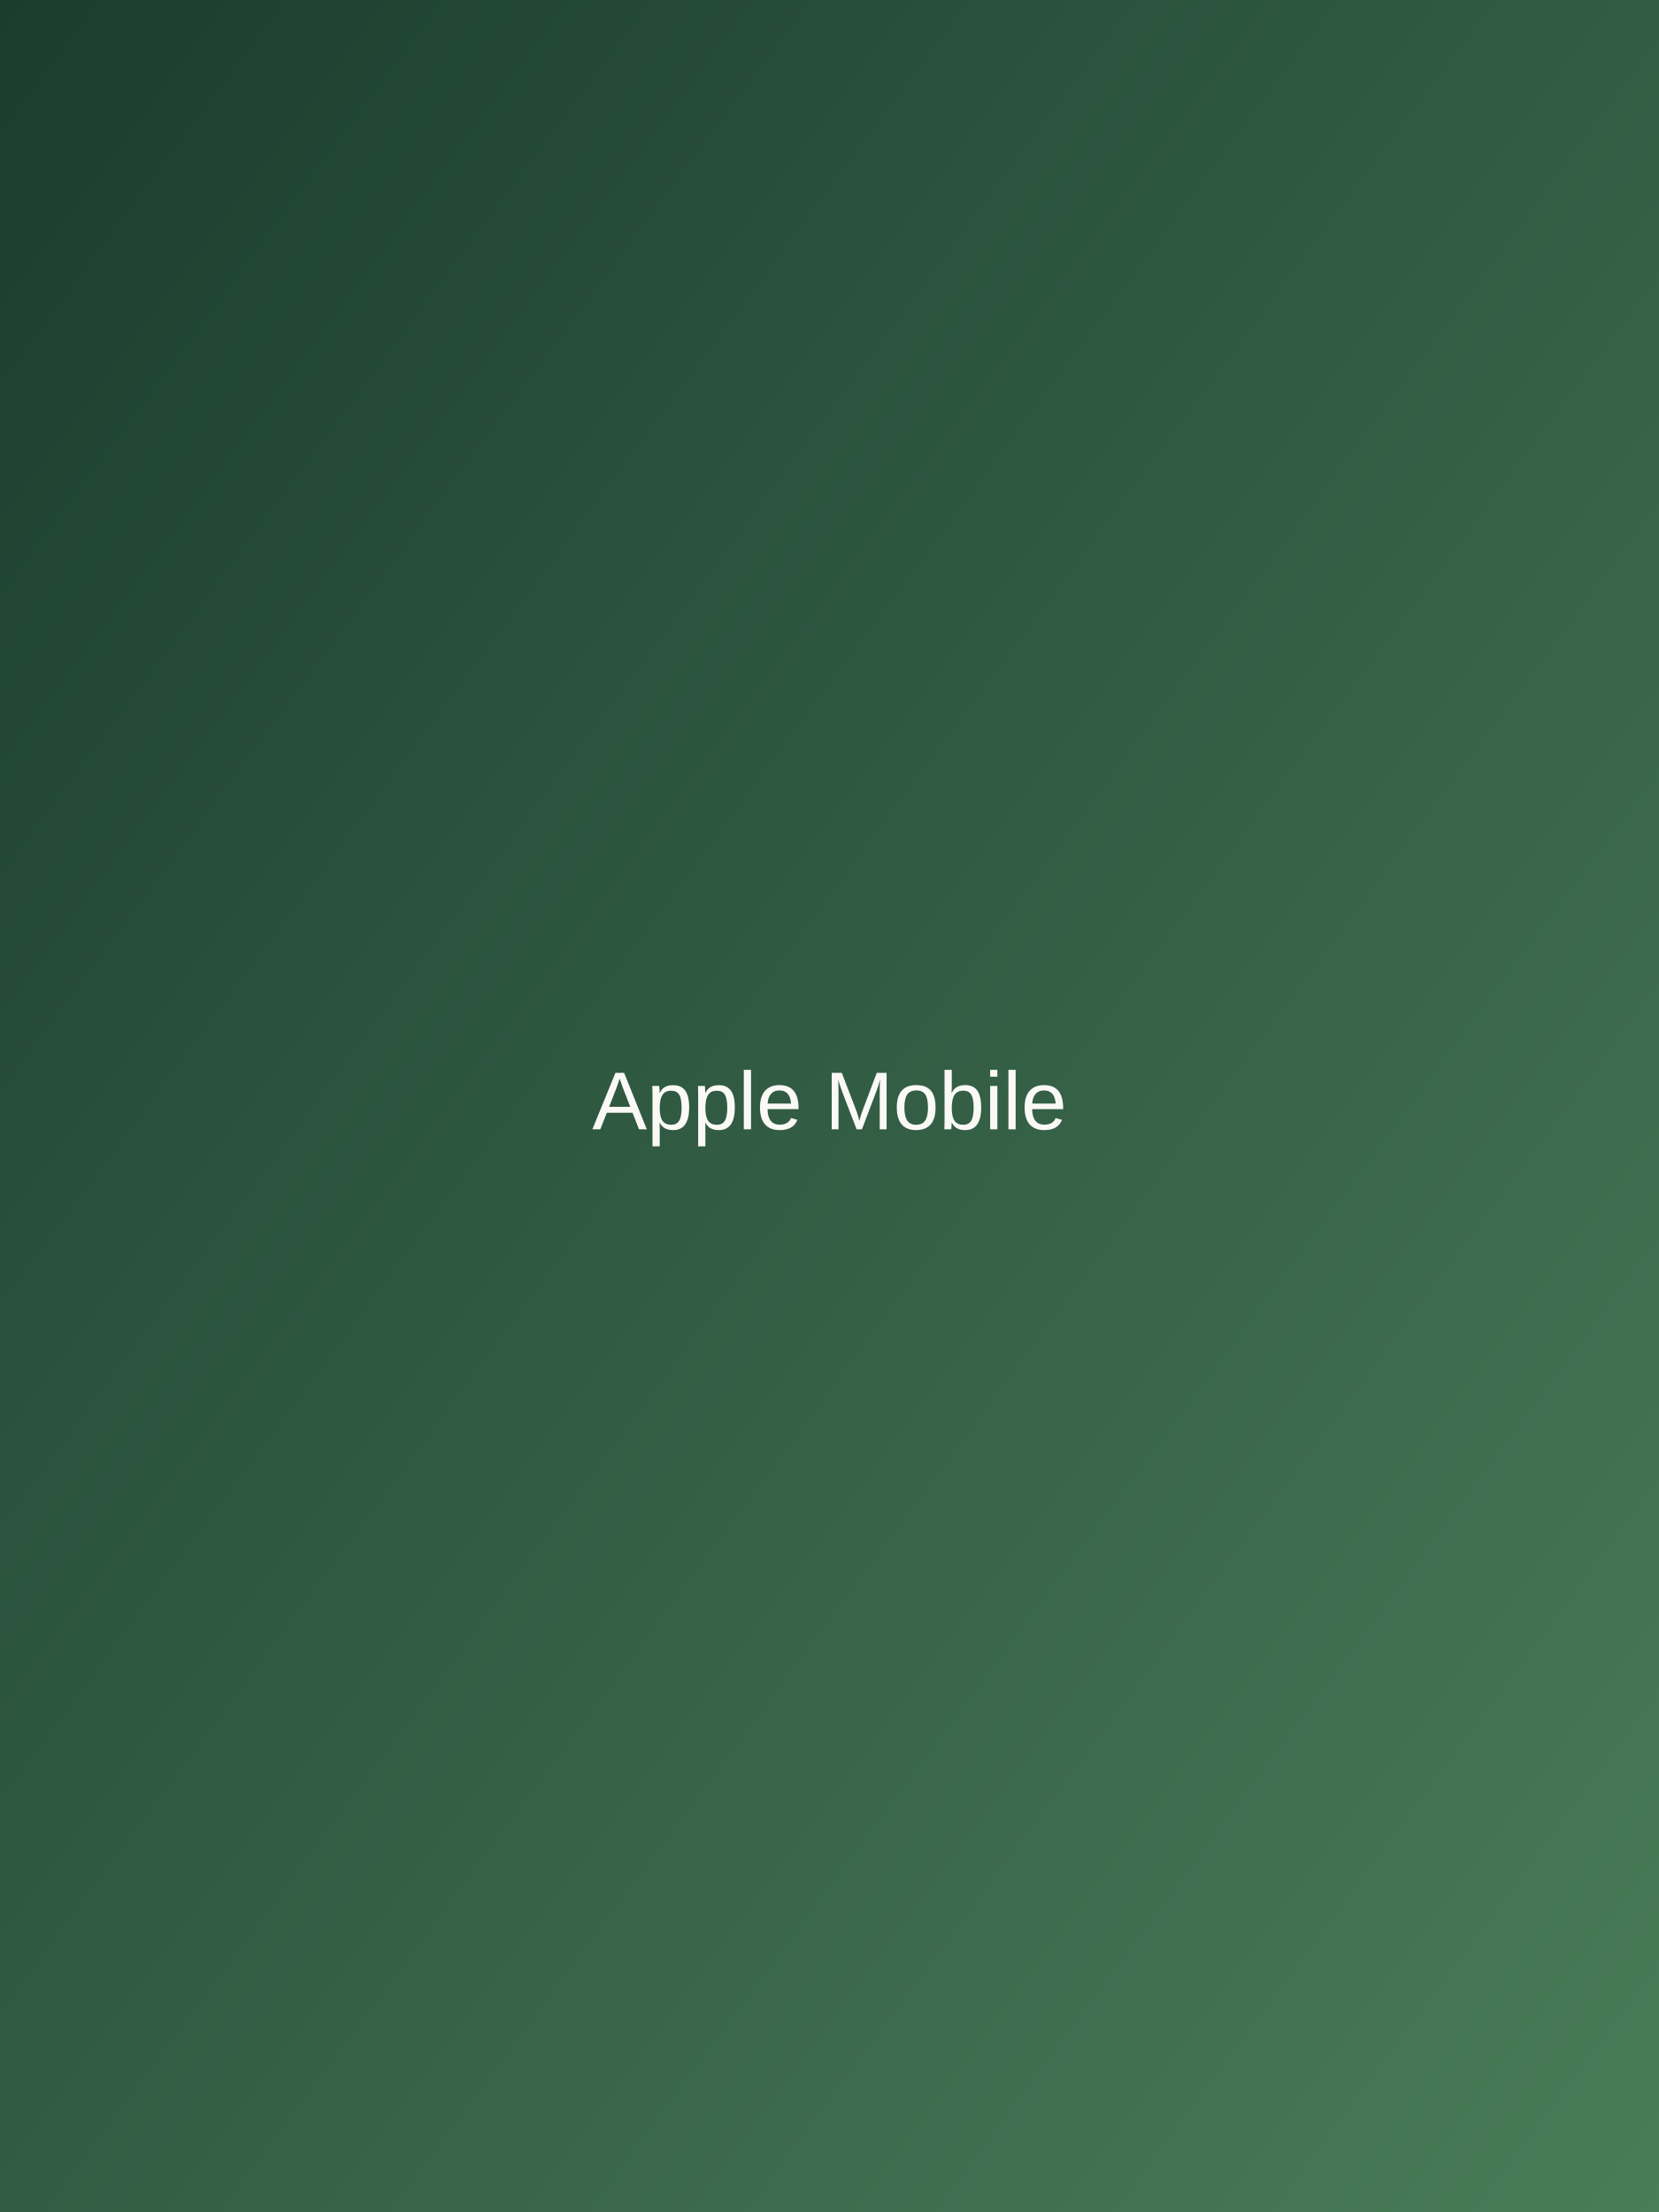
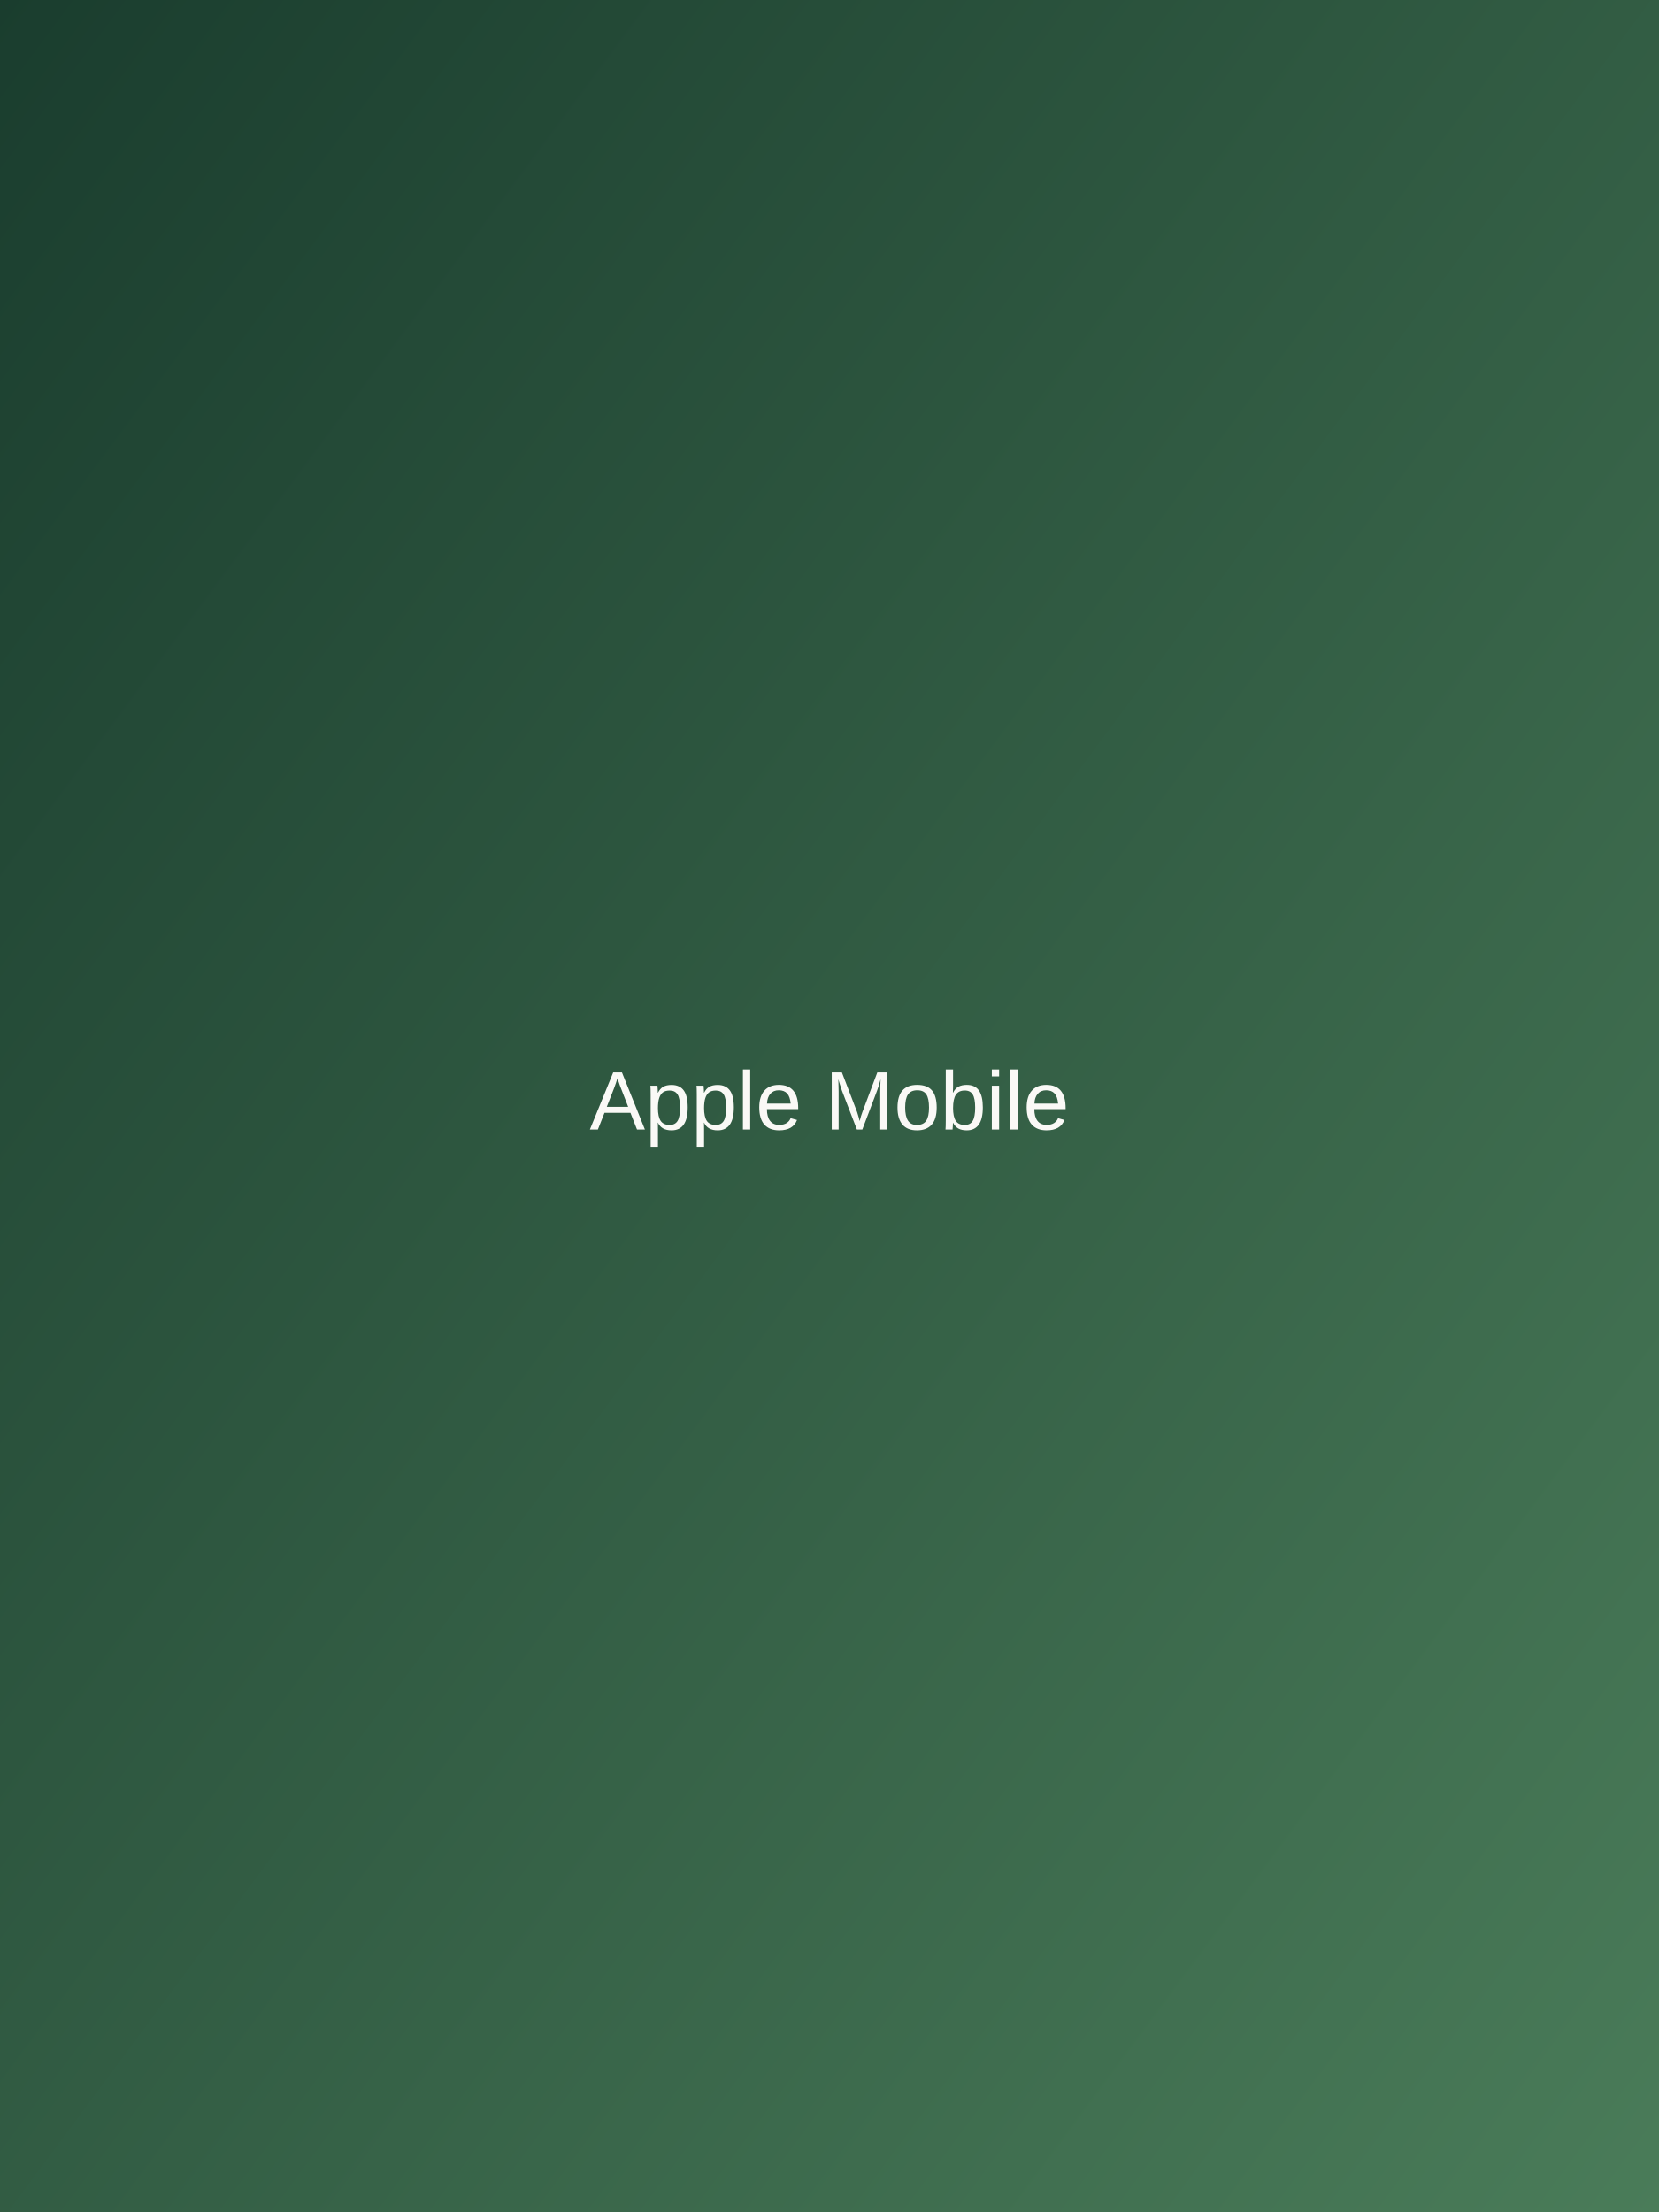
<svg xmlns="http://www.w3.org/2000/svg" width="768" height="1024">
  <defs>
    <linearGradient id="grad" x1="0%" y1="0%" x2="100%" y2="100%">
      <stop offset="0%" style="stop-color:#1a3d2e;stop-opacity:1" />
      <stop offset="100%" style="stop-color:#4a7c59;stop-opacity:1" />
    </linearGradient>
  </defs>
  <rect width="768" height="1024" fill="url(#grad)" />
-   <text x="384" y="512" font-family="Arial" font-size="38" fill="#faf9f6" text-anchor="middle" dominant-baseline="middle">Apple Mobile</text>
+   <text x="384" y="512" font-family="Arial" font-size="38.4" fill="#faf9f6" text-anchor="middle" dominant-baseline="middle">Apple Mobile</text>
</svg>
